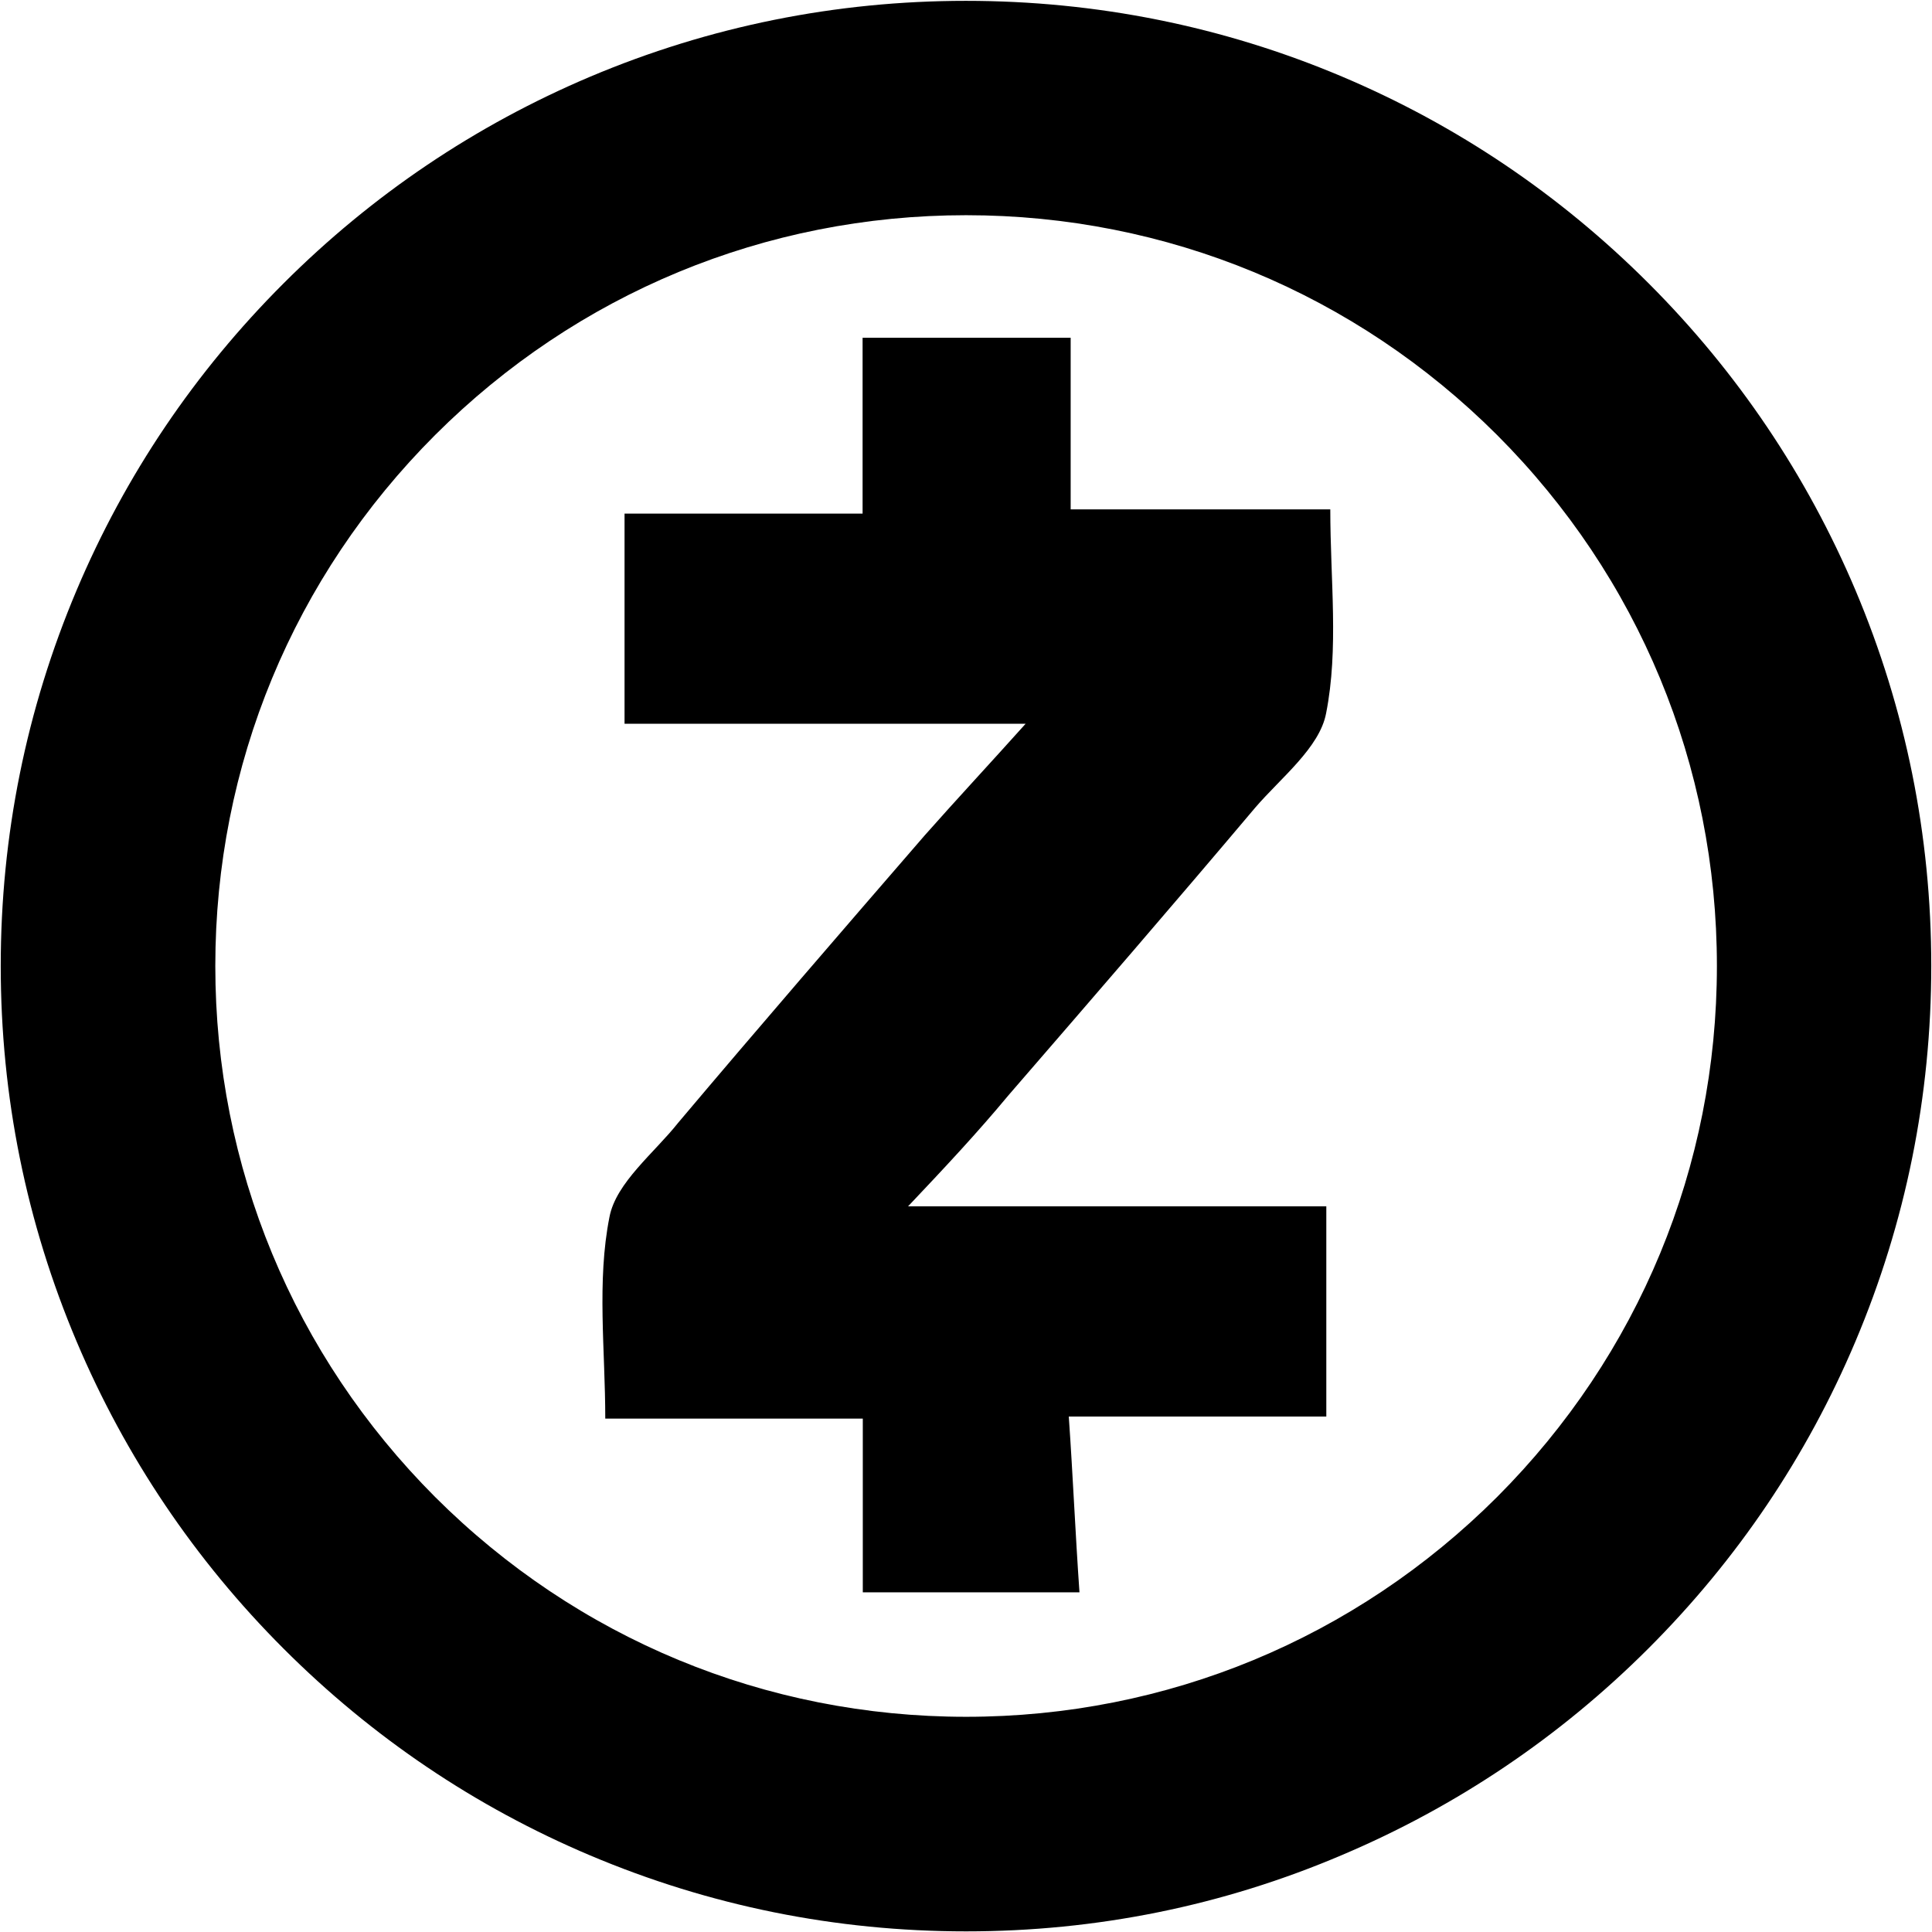
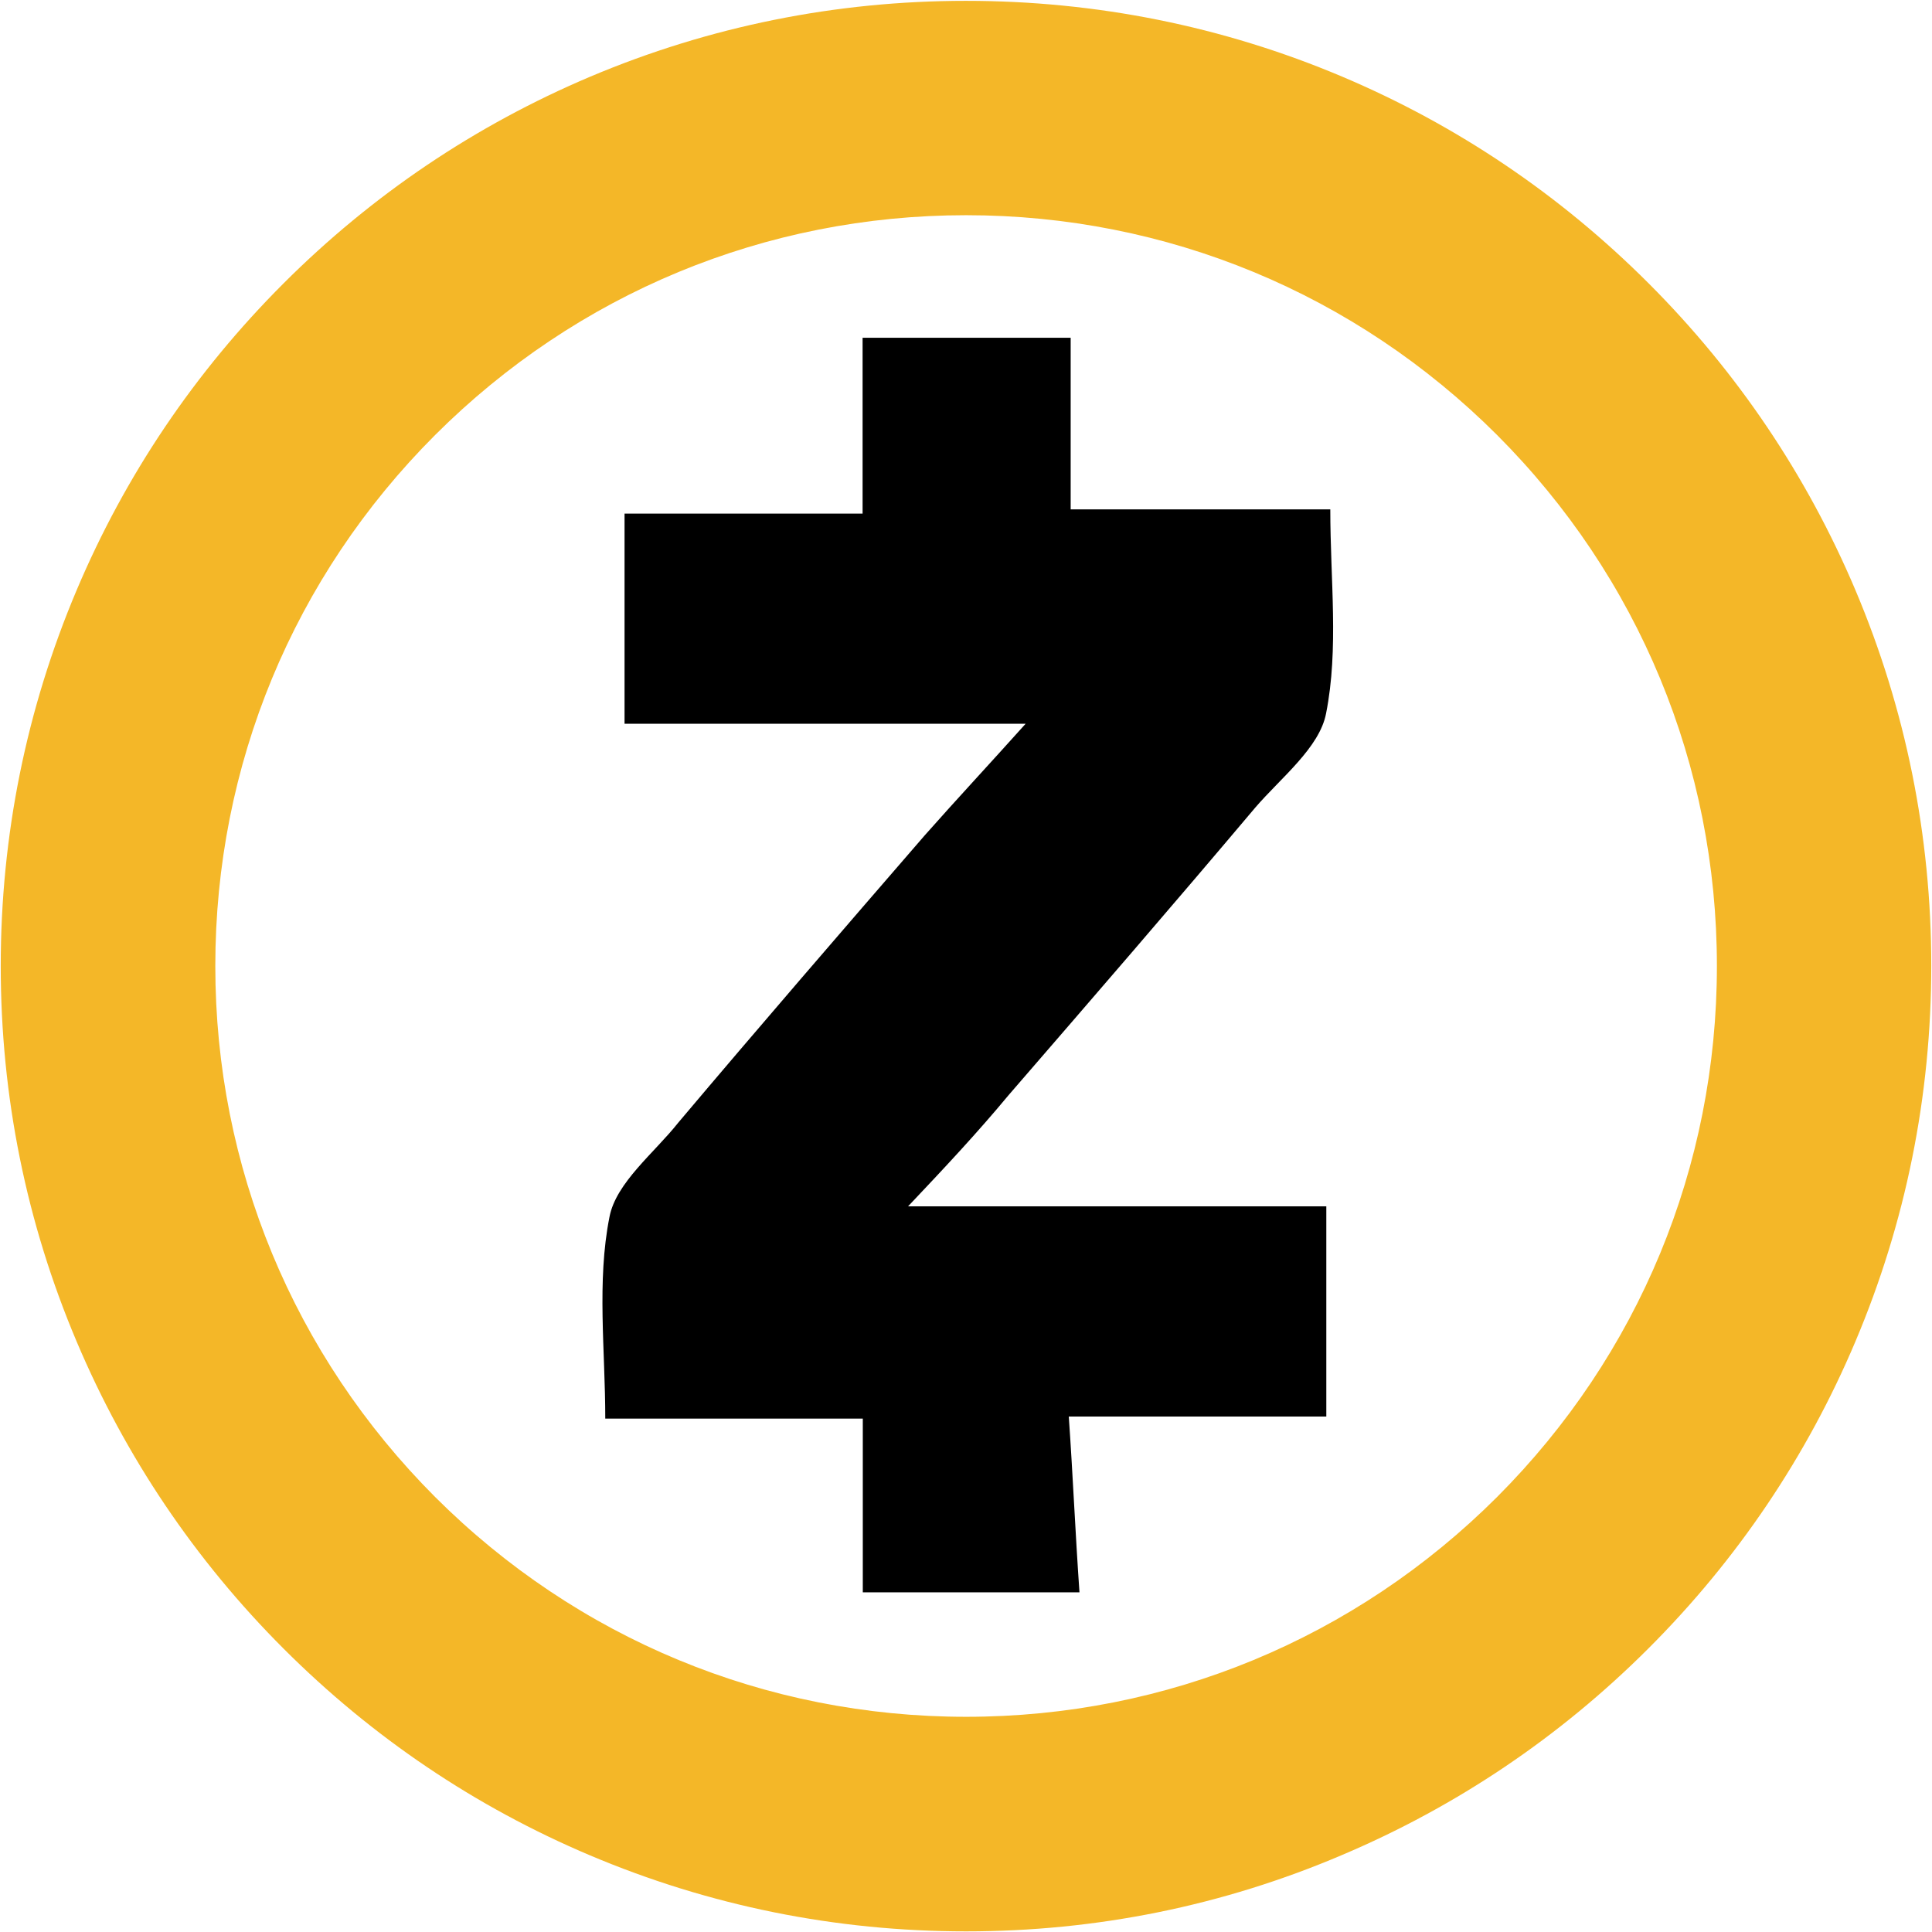
<svg xmlns="http://www.w3.org/2000/svg" viewBox="0 0 921.3 922" width="256" height="256">
-   <path fill="#f4b728;" d="M460.7 921.7c-62.2 0-122.5-12.2-179.3-36.2-54.9-23.2-104.1-56.4-146.4-98.7s-75.5-91.6-98.7-146.4C12.2 583.5 0 523.2 0 461s12.2-122.5 36.2-179.3c23.2-54.9 56.4-104.1 98.7-146.4s91.6-75.5 146.4-98.7C338.1 12.6 398.5.4 460.6.4S583.2 12.5 640 36.5c54.9 23.2 104.1 56.4 146.4 98.7 42.3 42.3 75.5 91.6 98.7 146.4 24 56.8 36.2 117.2 36.2 179.3 0 62.2-12.2 122.5-36.2 179.3-23.2 54.9-56.4 104.1-98.7 146.4-42.3 42.3-91.6 75.5-146.4 98.7-56.8 24.2-117.1 36.4-179.3 36.4zm0-819C365 102.7 275 140 207.3 207.6 139.6 275.3 102.4 365.3 102.4 461s37.3 185.7 104.9 253.4C275 782 365 819.3 460.7 819.3S646.4 782 714.1 714.4C781.7 646.7 819 556.7 819 461s-37.3-185.7-104.9-253.4C646.4 140 556.4 102.7 460.7 102.7z" />
+   <path fill="#f4b728" d="M460.7 921.7c-62.2 0-122.5-12.2-179.3-36.2-54.9-23.2-104.1-56.4-146.4-98.7s-75.5-91.6-98.7-146.4C12.2 583.5 0 523.2 0 461s12.2-122.5 36.2-179.3c23.2-54.9 56.4-104.1 98.7-146.4s91.6-75.5 146.4-98.7C338.1 12.6 398.5.4 460.6.4S583.2 12.5 640 36.5c54.9 23.2 104.1 56.4 146.4 98.7 42.3 42.3 75.5 91.6 98.7 146.4 24 56.8 36.2 117.2 36.2 179.3 0 62.2-12.2 122.5-36.2 179.3-23.2 54.9-56.4 104.1-98.7 146.4-42.3 42.3-91.6 75.5-146.4 98.7-56.8 24.2-117.1 36.4-179.3 36.4zm0-819C365 102.7 275 140 207.3 207.6 139.6 275.3 102.4 365.3 102.4 461s37.3 185.7 104.9 253.4C275 782 365 819.3 460.7 819.3S646.4 782 714.1 714.4C781.7 646.7 819 556.7 819 461s-37.3-185.7-104.9-253.4C646.4 140 556.4 102.7 460.7 102.7z" />
  <path d="M433 575.7h199.6V676H509.7c2 28.7 3.1 55.3 5.1 83.9H411.4V677H288.5c0-32.8-4.1-65.5 2-96.2 3.1-16.4 21.5-30.7 32.8-45 38.9-46.1 77.8-91.1 117.7-137.2 15.4-17.4 30.7-33.8 48.1-53.2H297.7V245.1h113.6v-83.9h99.3v81.9h123.9c0 33.8 4.1 66.5-2 97.3-3.1 16.4-21.5 30.7-33.8 45-38.9 46.1-77.8 91.1-117.7 137.2-15.2 18.3-30.5 34.6-48 53.1z" />
</svg>
